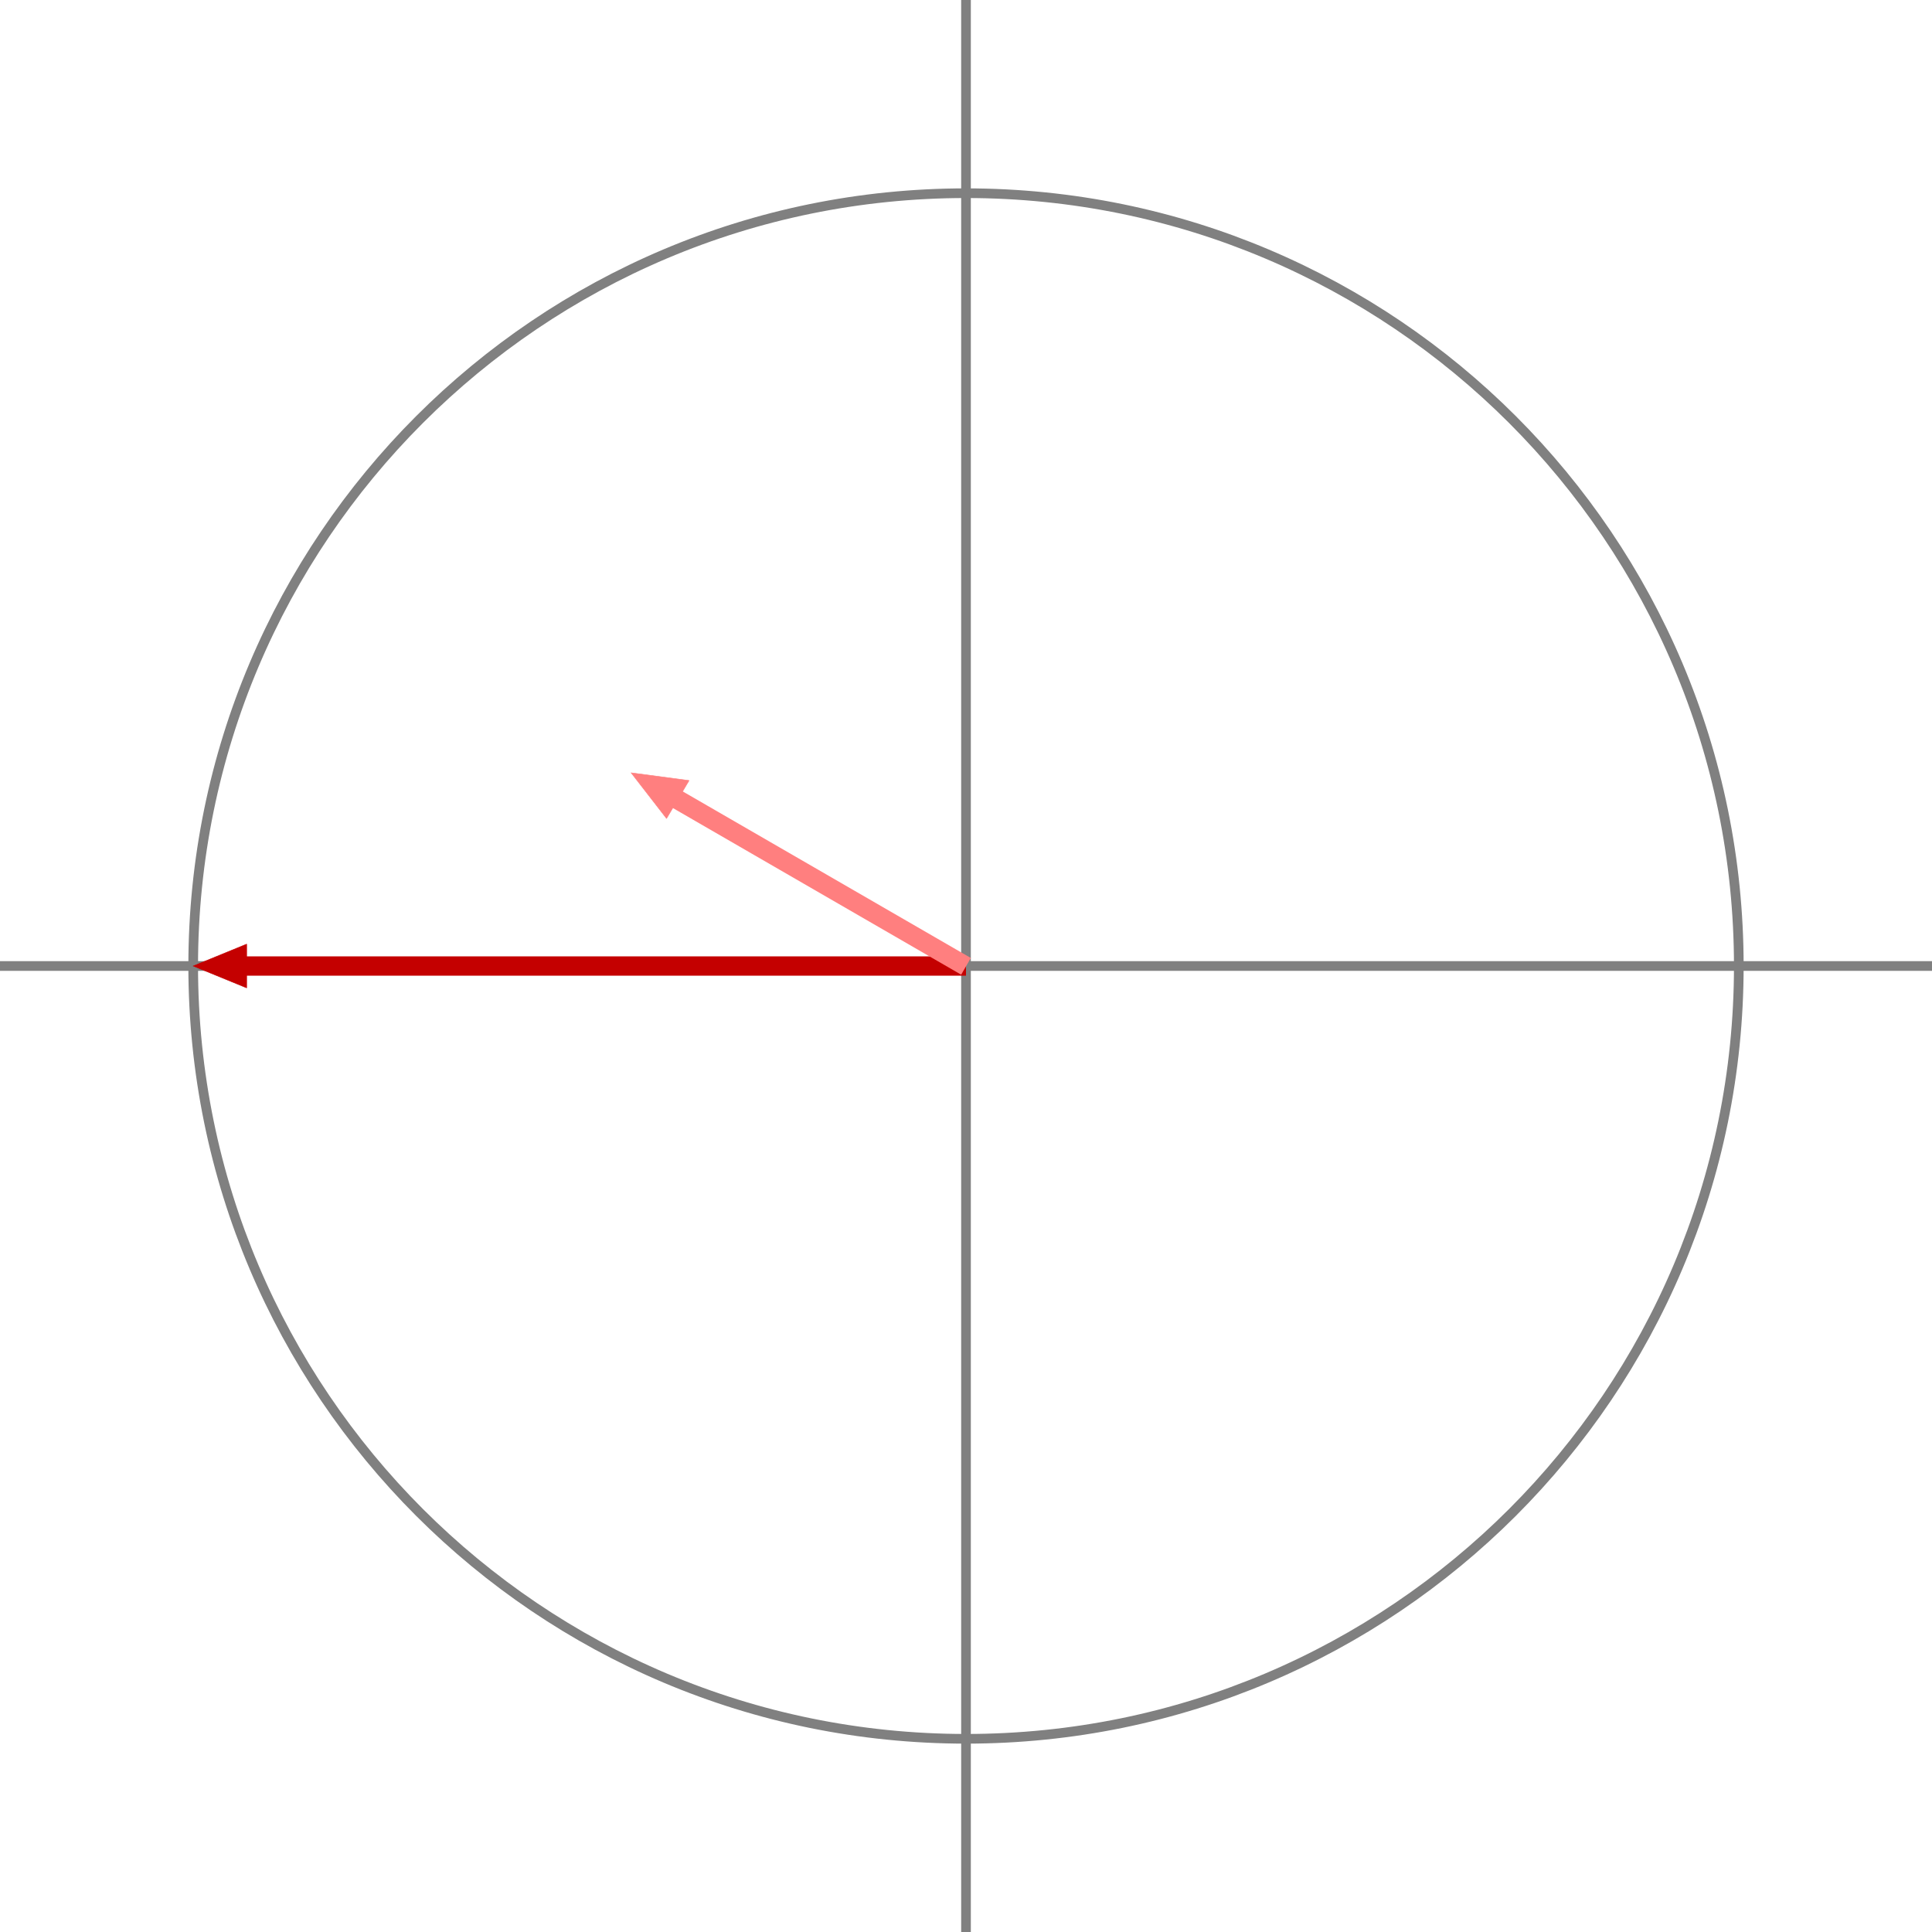
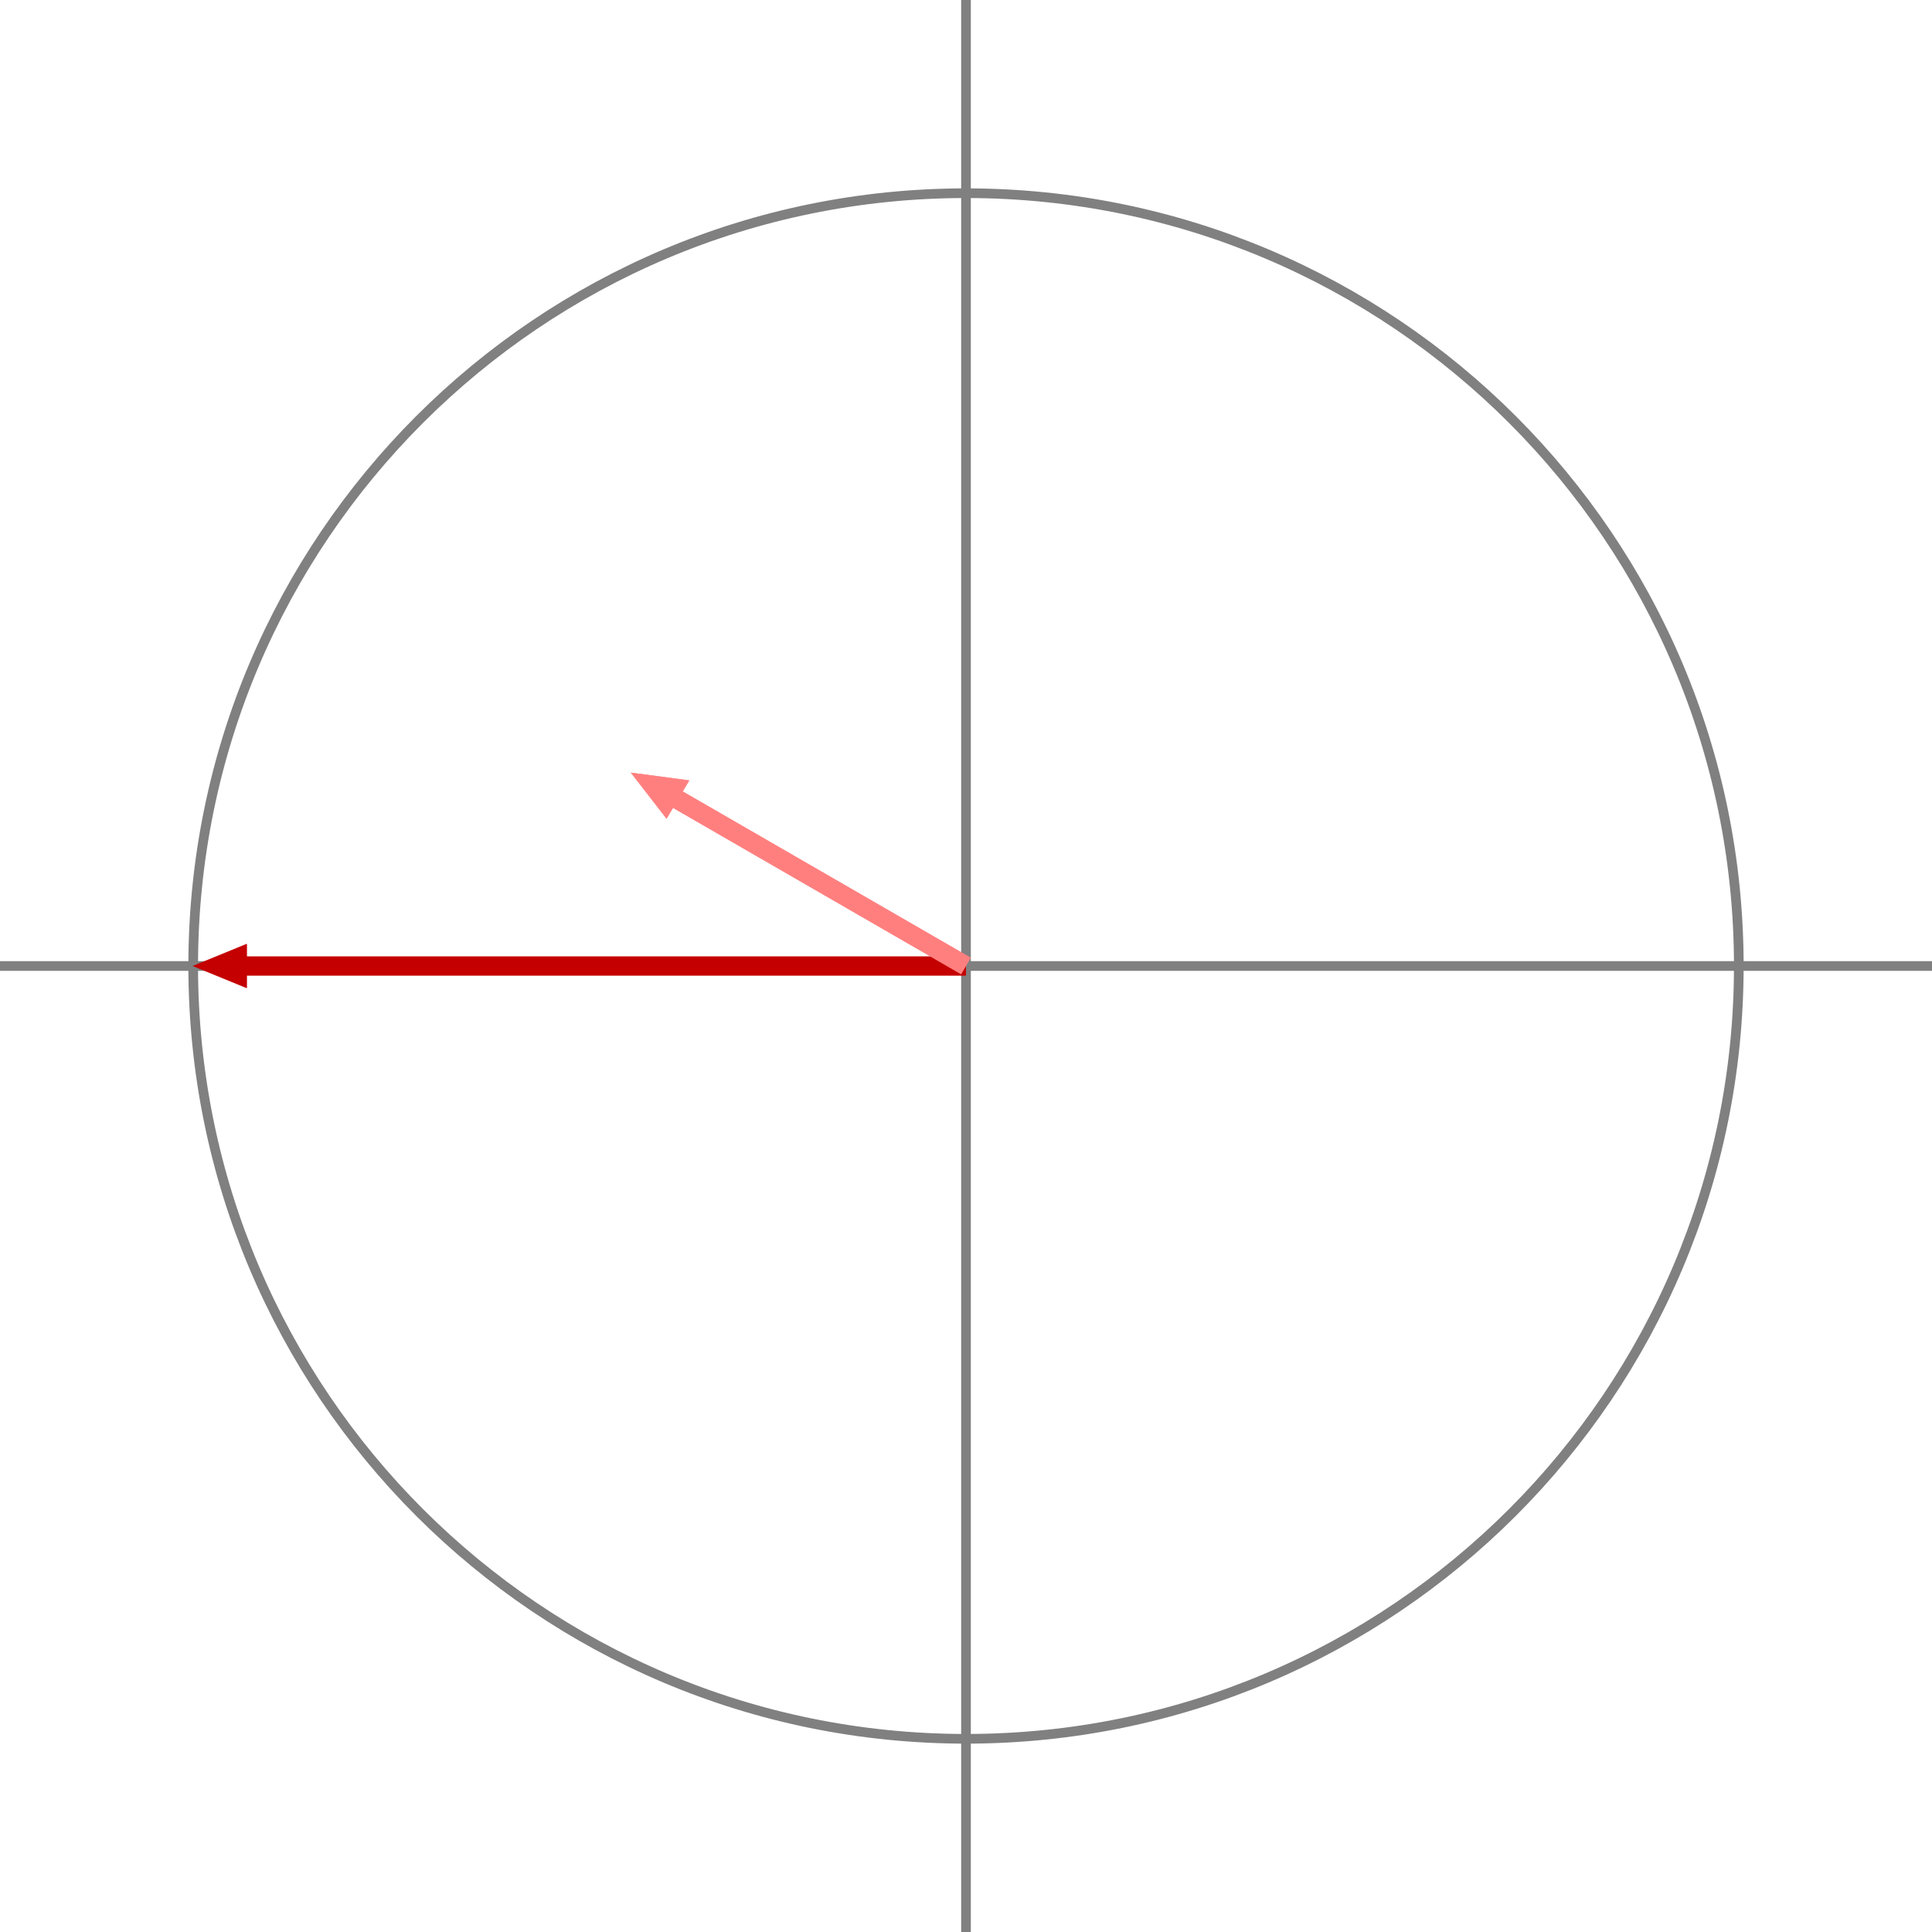
<svg xmlns="http://www.w3.org/2000/svg" width="1058.33mm" height="1058.33mm" viewBox="0 0 3000 3000" version="1.2" baseProfile="tiny">
  <defs>
</defs>
  <g fill="none" stroke="black" stroke-width="1" fill-rule="evenodd" stroke-linecap="square" stroke-linejoin="bevel">
    <g fill="none" stroke="#808080" stroke-opacity="1" stroke-width="15" stroke-linecap="square" stroke-linejoin="bevel" transform="matrix(1,0,0,1,0,0)" font-family="Sans" font-size="120" font-weight="400" font-style="normal">
      <polyline fill="none" vector-effect="none" points="0,1500 3000,1500 " />
      <polyline fill="none" vector-effect="none" points="1500,0 1500,3000 " />
      <path vector-effect="none" fill-rule="evenodd" d="M2700,1500 C2700,837.258 2162.74,300 1500,300 C837.258,300 300,837.258 300,1500 C300,2162.74 837.258,2700 1500,2700 C2162.74,2700 2700,2162.74 2700,1500 " />
    </g>
    <g fill="none" stroke="#c40000" stroke-opacity="1" stroke-width="30" stroke-linecap="square" stroke-linejoin="bevel" transform="matrix(1,0,0,1,0,0)" font-family="Sans" font-size="120" font-weight="400" font-style="normal">
      <polyline fill="none" vector-effect="none" points="1485,1500 390,1500 " />
    </g>
    <g fill="none" stroke="#c40000" stroke-opacity="1" stroke-width="1" stroke-linecap="square" stroke-linejoin="bevel" transform="matrix(1,0,0,1,0,0)" font-family="Sans" font-size="120" font-weight="400" font-style="normal">
      <path vector-effect="non-scaling-stroke" fill-rule="evenodd" d="M300,1500 L383,1466 L383,1534 L300,1500" />
    </g>
    <g fill="#c40000" fill-opacity="1" stroke="none" transform="matrix(1,0,0,1,0,0)" font-family="Sans" font-size="120" font-weight="400" font-style="normal">
      <path vector-effect="none" fill-rule="evenodd" d="M300,1500 L383,1466 L383,1534" />
    </g>
    <g fill="none" stroke="#ff7f7f" stroke-opacity="1" stroke-width="30" stroke-linecap="square" stroke-linejoin="bevel" transform="matrix(1,0,0,1,0,0)" font-family="Sans" font-size="120" font-weight="400" font-style="normal">
-       <polyline fill="none" vector-effect="none" points="1487,1493 1058,1245 " />
+       <polyline fill="none" vector-effect="none" points="1487.01,1492.5 1058.33,1245 " />
    </g>
    <g fill="none" stroke="#ff7f7f" stroke-opacity="1" stroke-width="1" stroke-linecap="square" stroke-linejoin="bevel" transform="matrix(1,0,0,1,0,0)" font-family="Sans" font-size="120" font-weight="400" font-style="normal">
      <path vector-effect="non-scaling-stroke" fill-rule="evenodd" d="M980,1200 L1070,1212 L1035,1271 L980,1200" />
    </g>
    <g fill="#ff7f7f" fill-opacity="1" stroke="none" transform="matrix(1,0,0,1,0,0)" font-family="Sans" font-size="120" font-weight="400" font-style="normal">
      <path vector-effect="none" fill-rule="evenodd" d="M980,1200 L1070,1212 L1035,1271" />
    </g>
  </g>
</svg>
